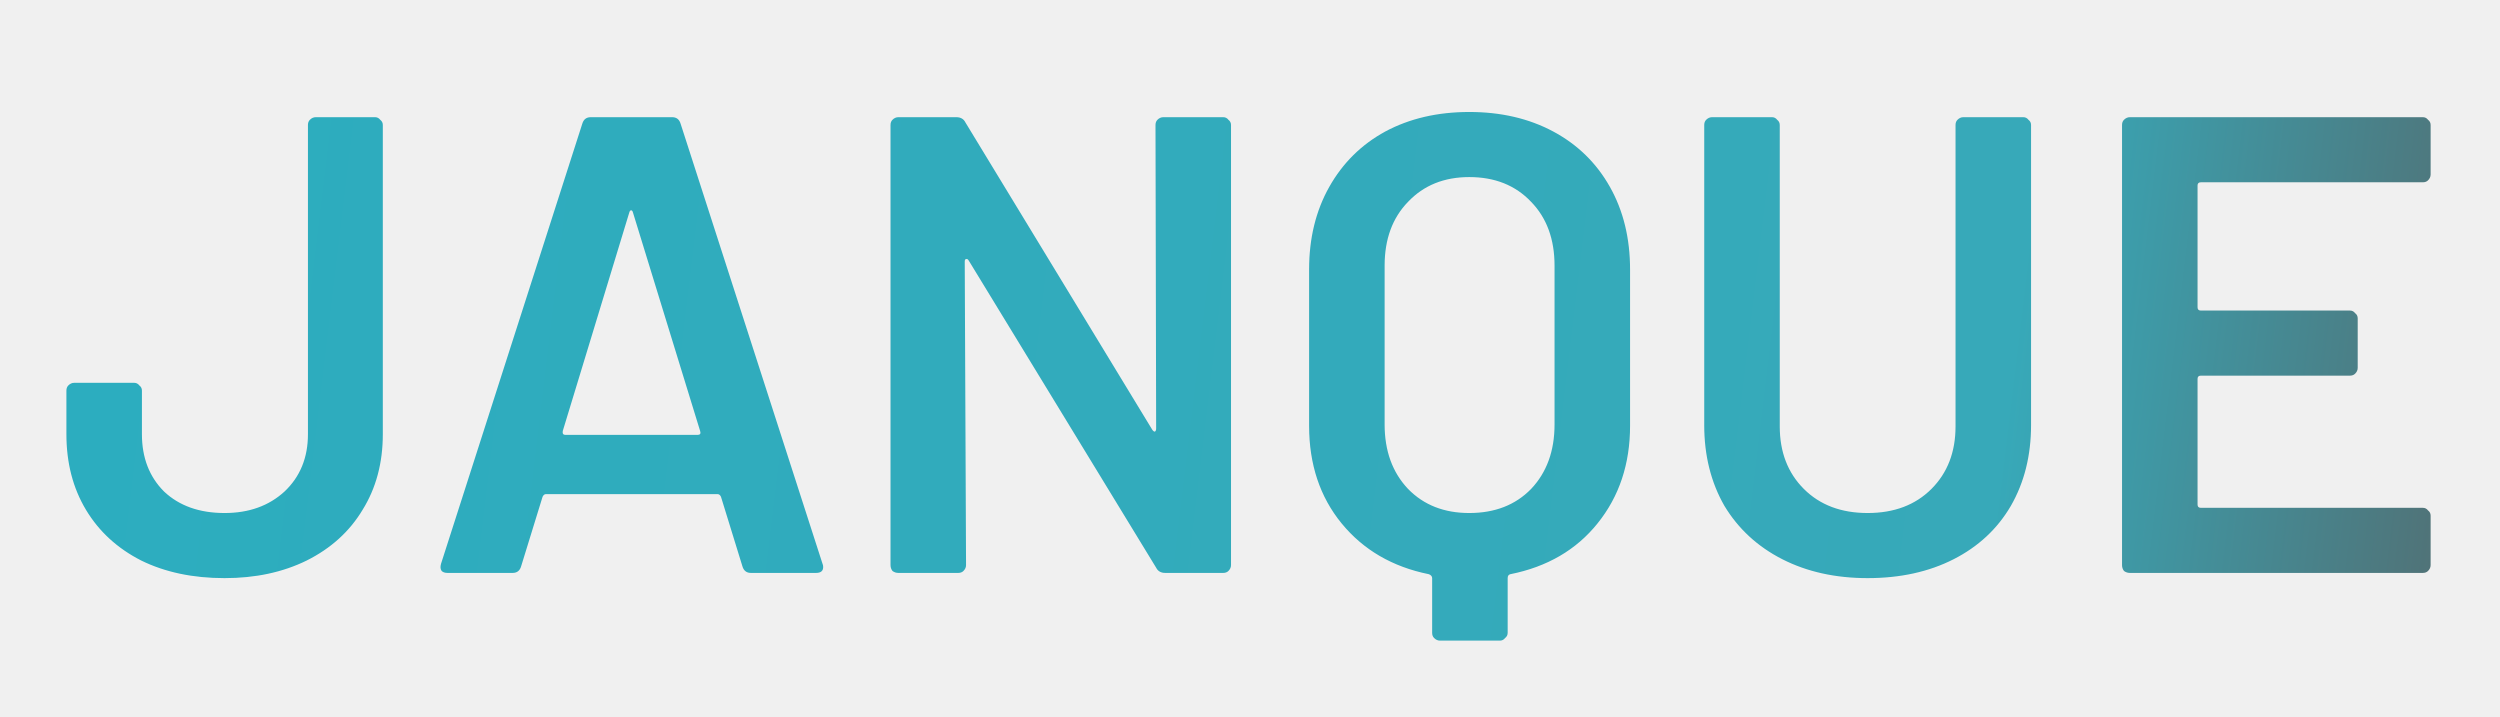
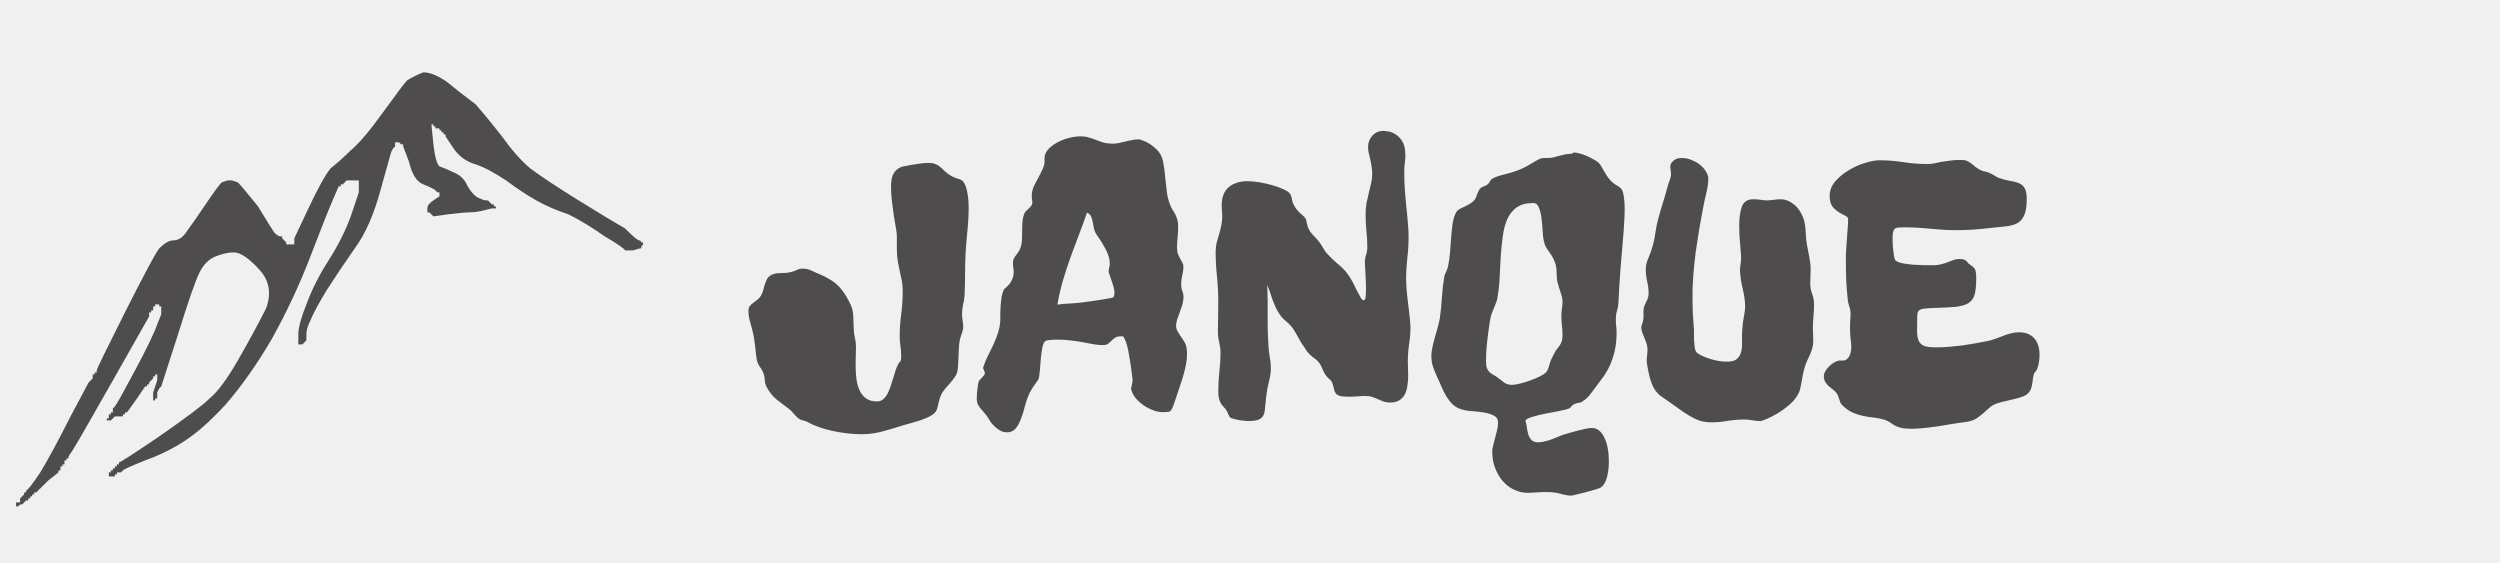
- <svg xmlns="http://www.w3.org/2000/svg" width="192" height="55" viewBox="0 0 192 55" fill="none">
-   <g clip-path="url(#clip0)">
-     <path d="M17.25 44.4C14.817 44.4 12.683 43.95 10.85 43.05C9.017 42.117 7.6 40.817 6.6 39.15C5.6 37.483 5.1 35.55 5.1 33.35V30C5.1 29.833 5.15 29.7 5.25 29.6C5.383 29.467 5.533 29.4 5.7 29.4H10.3C10.467 29.4 10.6 29.467 10.7 29.6C10.833 29.7 10.9 29.833 10.9 30V33.35C10.9 35.15 11.467 36.617 12.6 37.75C13.767 38.85 15.317 39.4 17.25 39.4C19.117 39.4 20.65 38.85 21.85 37.75C23.05 36.617 23.65 35.15 23.65 33.35V9.6C23.65 9.433 23.7 9.3 23.8 9.2C23.933 9.067 24.083 9 24.25 9H28.8C28.967 9 29.1 9.067 29.2 9.2C29.333 9.3 29.4 9.433 29.4 9.6V33.35C29.4 35.55 28.883 37.483 27.85 39.15C26.85 40.817 25.417 42.117 23.55 43.05C21.717 43.95 19.617 44.4 17.25 44.4ZM57.67 44C57.337 44 57.12 43.833 57.02 43.5L55.37 38.15C55.304 38.017 55.22 37.95 55.12 37.95H41.92C41.82 37.95 41.737 38.017 41.67 38.15L40.02 43.5C39.92 43.833 39.704 44 39.37 44H34.37C34.17 44 34.02 43.95 33.92 43.85C33.82 43.717 33.804 43.533 33.87 43.3L44.72 9.5C44.82 9.167 45.037 9 45.37 9H51.62C51.954 9 52.17 9.167 52.27 9.5L63.17 43.3C63.204 43.367 63.22 43.45 63.22 43.55C63.22 43.85 63.037 44 62.67 44H57.67ZM43.22 33.1C43.187 33.3 43.254 33.4 43.42 33.4H53.57C53.77 33.4 53.837 33.3 53.77 33.1L48.62 16.35C48.587 16.217 48.537 16.15 48.47 16.15C48.404 16.15 48.354 16.217 48.32 16.35L43.22 33.1ZM88.742 9.6C88.742 9.433 88.792 9.3 88.892 9.2C89.025 9.067 89.175 9 89.342 9H93.942C94.109 9 94.242 9.067 94.342 9.2C94.475 9.3 94.542 9.433 94.542 9.6V43.4C94.542 43.567 94.475 43.717 94.342 43.85C94.242 43.95 94.109 44 93.942 44H89.492C89.159 44 88.925 43.867 88.792 43.6L74.392 20C74.326 19.9 74.259 19.867 74.192 19.9C74.126 19.9 74.092 19.967 74.092 20.1L74.192 43.4C74.192 43.567 74.126 43.717 73.992 43.85C73.892 43.95 73.759 44 73.592 44H68.992C68.826 44 68.675 43.95 68.542 43.85C68.442 43.717 68.392 43.567 68.392 43.4V9.6C68.392 9.433 68.442 9.3 68.542 9.2C68.675 9.067 68.826 9 68.992 9H73.442C73.775 9 74.009 9.133 74.142 9.4L88.492 33C88.559 33.1 88.626 33.15 88.692 33.15C88.759 33.117 88.792 33.033 88.792 32.9L88.742 9.6ZM112.839 8.6C115.273 8.6 117.423 9.1 119.289 10.1C121.156 11.1 122.606 12.517 123.639 14.35C124.673 16.183 125.189 18.3 125.189 20.7V32.7C125.189 35.633 124.356 38.133 122.689 40.2C121.056 42.233 118.823 43.533 115.989 44.1C115.856 44.133 115.789 44.233 115.789 44.4V48.6C115.789 48.767 115.723 48.9 115.589 49C115.489 49.133 115.356 49.2 115.189 49.2H110.589C110.423 49.2 110.273 49.133 110.139 49C110.039 48.9 109.989 48.767 109.989 48.6V44.4C109.989 44.267 109.906 44.167 109.739 44.1C106.939 43.533 104.706 42.233 103.039 40.2C101.373 38.167 100.539 35.667 100.539 32.7V20.7C100.539 18.3 101.056 16.183 102.089 14.35C103.123 12.517 104.556 11.1 106.389 10.1C108.256 9.1 110.406 8.6 112.839 8.6ZM119.389 20.4C119.389 18.367 118.789 16.733 117.589 15.5C116.389 14.233 114.806 13.6 112.839 13.6C110.906 13.6 109.339 14.233 108.139 15.5C106.939 16.733 106.339 18.367 106.339 20.4V32.6C106.339 34.633 106.939 36.283 108.139 37.55C109.339 38.783 110.906 39.4 112.839 39.4C114.806 39.4 116.389 38.783 117.589 37.55C118.789 36.283 119.389 34.633 119.389 32.6V20.4ZM143.435 44.4C140.968 44.4 138.785 43.917 136.885 42.95C134.985 41.983 133.502 40.617 132.435 38.85C131.402 37.05 130.885 34.983 130.885 32.65V9.6C130.885 9.433 130.935 9.3 131.035 9.2C131.168 9.067 131.318 9 131.485 9H136.085C136.252 9 136.385 9.067 136.485 9.2C136.618 9.3 136.685 9.433 136.685 9.6V32.75C136.685 34.717 137.302 36.317 138.535 37.55C139.768 38.783 141.402 39.4 143.435 39.4C145.468 39.4 147.102 38.783 148.335 37.55C149.568 36.317 150.185 34.717 150.185 32.75V9.6C150.185 9.433 150.235 9.3 150.335 9.2C150.468 9.067 150.618 9 150.785 9H155.385C155.552 9 155.685 9.067 155.785 9.2C155.918 9.3 155.985 9.433 155.985 9.6V32.65C155.985 34.983 155.468 37.05 154.435 38.85C153.402 40.617 151.935 41.983 150.035 42.95C148.135 43.917 145.935 44.4 143.435 44.4ZM186.672 13.4C186.672 13.567 186.606 13.717 186.472 13.85C186.372 13.95 186.239 14 186.072 14H169.022C168.856 14 168.772 14.083 168.772 14.25V23.6C168.772 23.767 168.856 23.85 169.022 23.85H180.472C180.639 23.85 180.772 23.917 180.872 24.05C181.006 24.15 181.072 24.283 181.072 24.45V28.25C181.072 28.417 181.006 28.567 180.872 28.7C180.772 28.8 180.639 28.85 180.472 28.85H169.022C168.856 28.85 168.772 28.933 168.772 29.1V38.75C168.772 38.917 168.856 39 169.022 39H186.072C186.239 39 186.372 39.067 186.472 39.2C186.606 39.3 186.672 39.433 186.672 39.6V43.4C186.672 43.567 186.606 43.717 186.472 43.85C186.372 43.95 186.239 44 186.072 44H163.572C163.406 44 163.256 43.95 163.122 43.85C163.022 43.717 162.972 43.567 162.972 43.4V9.6C162.972 9.433 163.022 9.3 163.122 9.2C163.256 9.067 163.406 9 163.572 9H186.072C186.239 9 186.372 9.067 186.472 9.2C186.606 9.3 186.672 9.433 186.672 9.6V13.4Z" fill="url(#paint0_linear)" />
-   </g>
-   <defs>
-     <linearGradient id="paint0_linear" x1="204.322" y1="23.409" x2="7.812" y2="-0.211" gradientUnits="userSpaceOnUse">
-       <stop stop-color="#5B5B5B" />
-       <stop offset="0.247" stop-color="#37A9B9" />
-       <stop offset="1" stop-color="#2CADBF" />
-     </linearGradient>
-     <clipPath id="clip0">
-       <rect width="192" height="55" fill="white" />
-     </clipPath>
-   </defs>
+ <svg xmlns="http://www.w3.org/2000/svg" width="311" height="70" viewBox="0 0 311 70" fill="none">
+   <path fill-rule="evenodd" clip-rule="evenodd" d="M79.749 30.152H80V30.401C79.833 30.567 79.749 30.733 79.749 30.899C79.582 30.899 79.248 30.982 78.746 31.148H77.743C77.743 30.982 76.907 30.401 75.235 29.405C73.563 28.244 72.058 27.332 70.72 26.668C69.215 26.171 67.878 25.59 66.707 24.926C65.537 24.263 64.283 23.433 62.945 22.438C61.441 21.442 60.187 20.779 59.183 20.447C58.013 20.115 57.093 19.452 56.424 18.456L55.421 16.963V16.714H55.17V16.465H54.92V16.217H54.669V15.968H54.167V15.719H53.916V15.47H53.666L53.916 17.959C54.084 19.452 54.334 20.364 54.669 20.696C55.17 20.862 55.756 21.111 56.424 21.442C57.26 21.774 57.846 22.355 58.18 23.184C58.682 24.014 59.183 24.512 59.685 24.677C60.019 24.843 60.27 24.926 60.437 24.926H60.688L60.939 25.175L61.19 25.424H61.441V25.673H61.691V25.922H61.19L60.187 26.171C59.518 26.336 58.932 26.419 58.431 26.419C57.929 26.419 57.01 26.502 55.672 26.668L53.916 26.917L53.666 26.668L53.415 26.419H53.164V25.922C53.164 25.59 53.415 25.258 53.916 24.926L54.669 24.429V23.931H54.418L54.167 23.682C54 23.516 53.498 23.267 52.662 22.936C51.826 22.604 51.241 21.691 50.907 20.198L50.154 18.207V17.959H49.904L49.653 17.71H49.151V18.207L48.9 18.456L48.65 18.954L47.395 23.433C46.559 26.585 45.473 29.074 44.135 30.899C42.965 32.558 41.794 34.3 40.624 36.124C39.621 37.783 38.952 39.028 38.617 39.857C38.283 40.521 38.116 41.101 38.116 41.599V42.346L37.865 42.594L37.614 42.843H37.112V41.599C37.112 40.77 37.447 39.525 38.116 37.866C38.785 36.041 39.704 34.217 40.875 32.392C42.045 30.567 42.965 28.742 43.633 26.917L44.637 23.931V22.438H43.132L42.881 22.687L42.63 22.936H42.379V23.184H42.129L41.376 24.926C40.875 26.088 39.955 28.41 38.617 31.894C37.28 35.378 35.691 38.779 33.852 42.097C32.013 45.249 30.09 47.986 28.084 50.309C26.244 52.3 24.572 53.793 23.067 54.788C21.563 55.783 19.891 56.613 18.051 57.276C16.379 57.94 15.46 58.355 15.293 58.521L15.042 58.77H14.54V59.018H14.289V59.267H13.537V59.516V58.77H13.788V58.521H14.039V58.272H14.289V58.023H14.54V57.774H14.791V57.525C14.958 57.525 16.63 56.447 19.807 54.29C23.151 51.968 25.241 50.392 26.077 49.562C27.08 48.733 28.251 47.157 29.588 44.834C30.926 42.511 32.096 40.355 33.1 38.364C33.769 36.539 33.518 34.963 32.347 33.636C31.01 32.143 29.923 31.396 29.087 31.396C28.418 31.396 27.666 31.562 26.83 31.894C25.994 32.226 25.325 32.889 24.823 33.885C24.322 34.88 23.402 37.535 22.064 41.848L20.058 48.069L19.807 48.318L19.556 48.816V49.562H19.305V49.811H19.055V48.816L19.305 48.069L19.556 47.323V46.576H19.305V46.825H19.055V47.074L18.804 47.323L18.553 47.571V47.82H18.302V48.069H18.051L17.048 49.562C16.212 50.724 15.794 51.304 15.794 51.304H15.543V51.553H15.293V51.802H14.289L14.039 52.051L13.788 52.3H13.286V52.051H13.537V51.553H13.788V51.304H14.039V50.806L14.289 50.558C14.457 50.392 15.293 48.899 16.797 46.078C18.302 43.258 19.222 41.35 19.556 40.355L20.058 39.111V38.115H19.807V37.866H19.305V38.115H19.055V38.613H18.804V38.862H18.553V39.359L14.039 47.323C11.029 52.631 9.357 55.535 9.023 56.032L8.521 56.779V57.028H8.27V57.276H8.019V57.774H7.768V58.023H7.518V58.521H7.267V58.77L6.013 59.765L4.508 61.258H4.257V61.507H4.006V61.756H3.756V62.005H3.505V62.254H3.254L3.003 62.502L2.752 62.751H2.502L2.251 63H2V62.502H2.502V62.005L2.752 61.756L3.003 61.507V61.258H3.254V61.009C3.421 61.009 4.006 60.263 5.01 58.77C6.013 57.111 7.267 54.788 8.772 51.802L11.029 47.571L11.28 47.323L11.53 47.074V46.576H11.781V46.327H12.032V46.078C12.032 45.912 13.203 43.507 15.543 38.862C17.884 34.217 19.305 31.562 19.807 30.899C20.476 30.235 21.061 29.903 21.563 29.903C22.232 29.903 22.817 29.488 23.318 28.659C23.82 27.995 24.572 26.917 25.576 25.424C26.579 23.931 27.248 23.018 27.582 22.687L28.334 22.438H28.836L29.588 22.687C29.923 23.018 30.759 24.014 32.096 25.673C33.1 27.332 33.769 28.41 34.103 28.908C34.437 29.24 34.688 29.405 34.855 29.405H35.106V29.654L35.357 29.903L35.608 30.152V30.401H36.611V29.654L38.367 25.922C39.537 23.433 40.457 21.774 41.125 20.945C41.961 20.281 42.797 19.535 43.633 18.705C44.637 17.876 45.974 16.299 47.646 13.977C49.318 11.654 50.322 10.327 50.656 9.995C51.158 9.664 51.826 9.332 52.662 9C53.498 9 54.502 9.415 55.672 10.244C56.675 11.074 57.846 11.986 59.183 12.982C60.187 14.143 61.273 15.47 62.444 16.963C63.614 18.622 64.785 19.949 65.955 20.945C67.293 21.94 69.299 23.267 71.974 24.926C74.65 26.585 76.572 27.747 77.743 28.41C78.746 29.405 79.331 29.903 79.498 29.903C79.666 29.903 79.749 29.986 79.749 30.152Z" fill="#4E4C4C" />
+   <path d="M120.125 31.352C120.078 32.273 120.055 33.195 120.055 34.117C120.055 35.039 120.031 35.945 119.984 36.836C119.953 37.195 119.891 37.562 119.797 37.938C119.719 38.312 119.68 38.68 119.68 39.039C119.68 39.336 119.703 39.617 119.75 39.883C119.797 40.133 119.82 40.383 119.82 40.633C119.82 40.914 119.766 41.188 119.656 41.453C119.562 41.703 119.477 41.984 119.398 42.297C119.336 42.625 119.297 42.969 119.281 43.328C119.266 43.688 119.25 44.047 119.234 44.406C119.219 44.766 119.203 45.109 119.188 45.438C119.172 45.766 119.133 46.062 119.07 46.328C119.023 46.516 118.914 46.727 118.742 46.961C118.586 47.18 118.406 47.406 118.203 47.641C118 47.875 117.797 48.109 117.594 48.344C117.406 48.562 117.258 48.773 117.148 48.977C117.055 49.148 116.977 49.336 116.914 49.539C116.852 49.742 116.797 49.945 116.75 50.148C116.703 50.352 116.656 50.547 116.609 50.734C116.562 50.922 116.5 51.07 116.422 51.18C116.297 51.367 116.102 51.539 115.836 51.695C115.586 51.852 115.305 51.984 114.992 52.094C114.695 52.219 114.383 52.328 114.055 52.422C113.742 52.516 113.445 52.602 113.164 52.68C112.586 52.836 112.055 52.992 111.57 53.148C111.086 53.305 110.609 53.445 110.141 53.57C109.672 53.711 109.195 53.82 108.711 53.898C108.242 53.977 107.727 54.016 107.164 54.016C106.555 54.016 105.938 53.977 105.312 53.898C104.688 53.82 104.086 53.719 103.508 53.594C102.93 53.469 102.383 53.312 101.867 53.125C101.367 52.953 100.922 52.758 100.531 52.539C100.359 52.43 100.156 52.352 99.922 52.305C99.688 52.258 99.508 52.188 99.383 52.094C99.211 51.969 99.023 51.789 98.82 51.555C98.633 51.305 98.422 51.086 98.188 50.898C97.656 50.508 97.141 50.117 96.641 49.727C96.141 49.32 95.711 48.781 95.352 48.109C95.227 47.875 95.156 47.594 95.141 47.266C95.125 46.938 95.055 46.625 94.93 46.328C94.82 46.062 94.68 45.82 94.508 45.602C94.352 45.367 94.25 45.164 94.203 44.992C94.141 44.758 94.094 44.5 94.062 44.219C94.031 43.938 94 43.648 93.969 43.352C93.938 43.039 93.898 42.734 93.852 42.438C93.82 42.125 93.773 41.844 93.711 41.594C93.617 41.141 93.492 40.648 93.336 40.117C93.18 39.586 93.102 39.117 93.102 38.711C93.102 38.445 93.156 38.242 93.266 38.102C93.375 37.945 93.508 37.812 93.664 37.703C93.82 37.578 93.984 37.453 94.156 37.328C94.344 37.203 94.5 37.039 94.625 36.836C94.766 36.617 94.867 36.391 94.93 36.156C94.992 35.922 95.055 35.688 95.117 35.453C95.195 35.219 95.281 35 95.375 34.797C95.469 34.594 95.617 34.422 95.82 34.281C95.992 34.172 96.18 34.094 96.383 34.047C96.586 34 96.789 33.977 96.992 33.977C97.211 33.961 97.43 33.953 97.648 33.953C97.883 33.938 98.109 33.906 98.328 33.859C98.672 33.781 98.945 33.688 99.148 33.578C99.367 33.469 99.586 33.414 99.805 33.414C100.242 33.414 100.633 33.5 100.977 33.672C101.32 33.844 101.672 34 102.031 34.141C102.469 34.328 102.852 34.523 103.18 34.727C103.523 34.914 103.828 35.133 104.094 35.383C104.375 35.633 104.633 35.922 104.867 36.25C105.102 36.562 105.336 36.945 105.57 37.398C105.758 37.758 105.891 38.055 105.969 38.289C106.047 38.508 106.094 38.727 106.109 38.945C106.141 39.148 106.156 39.391 106.156 39.672C106.156 39.953 106.172 40.336 106.203 40.82C106.203 41.211 106.25 41.602 106.344 41.992C106.438 42.367 106.484 42.758 106.484 43.164C106.484 43.523 106.477 43.898 106.461 44.289C106.445 44.664 106.438 45.039 106.438 45.414C106.438 45.977 106.469 46.531 106.531 47.078C106.594 47.609 106.719 48.086 106.906 48.508C107.094 48.93 107.359 49.273 107.703 49.539C108.062 49.805 108.539 49.938 109.133 49.938C109.43 49.938 109.688 49.836 109.906 49.633C110.125 49.43 110.312 49.172 110.469 48.859C110.625 48.547 110.758 48.203 110.867 47.828C110.992 47.438 111.109 47.062 111.219 46.703C111.328 46.328 111.438 45.992 111.547 45.695C111.672 45.383 111.812 45.148 111.969 44.992C112.062 44.898 112.109 44.688 112.109 44.359C112.109 43.875 112.078 43.438 112.016 43.047C111.953 42.656 111.922 42.266 111.922 41.875C111.922 40.953 111.984 40.023 112.109 39.086C112.234 38.133 112.297 37.172 112.297 36.203C112.297 35.719 112.258 35.281 112.18 34.891C112.102 34.484 112.016 34.094 111.922 33.719C111.844 33.328 111.766 32.922 111.688 32.5C111.609 32.062 111.57 31.57 111.57 31.023V29.43C111.57 29.148 111.531 28.789 111.453 28.352C111.375 27.898 111.289 27.398 111.195 26.852C111.117 26.305 111.039 25.719 110.961 25.094C110.883 24.469 110.844 23.852 110.844 23.242C110.844 22.633 110.914 22.156 111.055 21.812C111.211 21.469 111.406 21.211 111.641 21.039C111.875 20.867 112.141 20.75 112.438 20.688C112.734 20.625 113.023 20.57 113.305 20.523C113.648 20.461 114.008 20.406 114.383 20.359C114.773 20.297 115.148 20.266 115.508 20.266C115.867 20.266 116.148 20.312 116.352 20.406C116.57 20.484 116.758 20.594 116.914 20.734C117.086 20.859 117.25 21.008 117.406 21.18C117.578 21.352 117.797 21.531 118.062 21.719C118.422 21.953 118.766 22.117 119.094 22.211C119.438 22.289 119.68 22.414 119.82 22.586C120.07 22.914 120.242 23.367 120.336 23.945C120.445 24.523 120.5 25.156 120.5 25.844C120.5 26.812 120.445 27.797 120.336 28.797C120.242 29.781 120.172 30.633 120.125 31.352ZM147.57 43.07C147.602 43.211 147.625 43.367 147.641 43.539C147.656 43.695 147.664 43.859 147.664 44.031C147.664 44.438 147.625 44.859 147.547 45.297C147.469 45.719 147.367 46.141 147.242 46.562C147.133 46.984 147.008 47.391 146.867 47.781C146.742 48.156 146.625 48.508 146.516 48.836C146.297 49.477 146.133 49.961 146.023 50.289C145.914 50.617 145.805 50.859 145.695 51.016C145.586 51.156 145.445 51.234 145.273 51.25C145.117 51.266 144.875 51.273 144.547 51.273C144.312 51.273 144.008 51.219 143.633 51.109C143.258 50.984 142.875 50.805 142.484 50.57C142.094 50.32 141.727 50.016 141.383 49.656C141.055 49.297 140.828 48.875 140.703 48.391C140.703 48.297 140.734 48.141 140.797 47.922C140.859 47.703 140.891 47.461 140.891 47.195C140.875 47.023 140.844 46.773 140.797 46.445C140.766 46.117 140.719 45.758 140.656 45.367C140.594 44.961 140.523 44.555 140.445 44.148C140.383 43.727 140.305 43.344 140.211 43C140.117 42.656 140.016 42.375 139.906 42.156C139.812 41.938 139.711 41.828 139.602 41.828C139.195 41.828 138.898 41.891 138.711 42.016C138.539 42.125 138.391 42.25 138.266 42.391C138.141 42.516 138 42.641 137.844 42.766C137.703 42.875 137.469 42.93 137.141 42.93C136.828 42.93 136.484 42.898 136.109 42.836C135.734 42.758 135.312 42.68 134.844 42.602C134.391 42.508 133.891 42.43 133.344 42.367C132.797 42.289 132.195 42.25 131.539 42.25C131.195 42.25 130.883 42.266 130.602 42.297C130.32 42.312 130.133 42.359 130.039 42.438C129.867 42.578 129.742 42.852 129.664 43.258C129.586 43.664 129.523 44.117 129.477 44.617C129.43 45.102 129.391 45.586 129.359 46.07C129.328 46.539 129.266 46.914 129.172 47.195C129.141 47.242 129.078 47.336 128.984 47.477C128.891 47.602 128.781 47.758 128.656 47.945C128.531 48.117 128.406 48.312 128.281 48.531C128.156 48.734 128.055 48.93 127.977 49.117C127.789 49.539 127.625 50.023 127.484 50.57C127.359 51.102 127.203 51.602 127.016 52.07C126.844 52.555 126.625 52.961 126.359 53.289C126.094 53.617 125.734 53.781 125.281 53.781C124.984 53.781 124.703 53.711 124.438 53.57C124.188 53.43 123.961 53.266 123.758 53.078C123.57 52.906 123.414 52.734 123.289 52.562C123.164 52.406 123.094 52.297 123.078 52.234C122.891 51.906 122.703 51.641 122.516 51.438C122.344 51.219 122.18 51.023 122.023 50.852C121.867 50.68 121.742 50.5 121.648 50.312C121.555 50.109 121.508 49.859 121.508 49.562C121.508 49.453 121.516 49.305 121.531 49.117C121.531 48.93 121.547 48.734 121.578 48.531C121.594 48.328 121.617 48.133 121.648 47.945C121.68 47.758 121.711 47.602 121.742 47.477C121.773 47.398 121.828 47.32 121.906 47.242C122 47.148 122.086 47.055 122.164 46.961C122.258 46.867 122.336 46.781 122.398 46.703C122.477 46.609 122.516 46.516 122.516 46.422C122.516 46.297 122.477 46.18 122.398 46.07C122.336 45.961 122.305 45.844 122.305 45.719C122.305 45.688 122.312 45.664 122.328 45.648C122.344 45.633 122.352 45.609 122.352 45.578C122.508 45.109 122.695 44.656 122.914 44.219C123.148 43.781 123.367 43.336 123.57 42.883C123.789 42.414 123.977 41.938 124.133 41.453C124.305 40.953 124.406 40.406 124.438 39.812C124.438 39.531 124.438 39.227 124.438 38.898C124.453 38.57 124.469 38.242 124.484 37.914C124.516 37.57 124.555 37.242 124.602 36.93C124.664 36.602 124.75 36.312 124.859 36.062C124.875 36.016 124.945 35.938 125.07 35.828C125.211 35.719 125.359 35.578 125.516 35.406C125.672 35.219 125.805 35 125.914 34.75C126.039 34.484 126.102 34.188 126.102 33.859C126.102 33.688 126.086 33.508 126.055 33.32C126.023 33.133 126.008 32.945 126.008 32.758C126.008 32.539 126.039 32.359 126.102 32.219C126.18 32.062 126.266 31.922 126.359 31.797C126.469 31.656 126.57 31.516 126.664 31.375C126.773 31.234 126.859 31.07 126.922 30.883C127.047 30.555 127.117 30.211 127.133 29.852C127.148 29.477 127.156 29.109 127.156 28.75C127.156 28.375 127.164 28.008 127.18 27.648C127.211 27.289 127.289 26.945 127.414 26.617C127.445 26.477 127.516 26.359 127.625 26.266C127.734 26.156 127.844 26.055 127.953 25.961C128.078 25.852 128.188 25.734 128.281 25.609C128.375 25.484 128.422 25.336 128.422 25.164C128.422 25.039 128.406 24.914 128.375 24.789C128.359 24.648 128.352 24.5 128.352 24.344C128.352 23.984 128.43 23.617 128.586 23.242C128.758 22.867 128.945 22.5 129.148 22.141C129.352 21.766 129.531 21.406 129.688 21.062C129.859 20.703 129.945 20.375 129.945 20.078V19.609C129.945 19.312 130.062 19.008 130.297 18.695C130.547 18.383 130.883 18.102 131.305 17.852C131.727 17.586 132.211 17.375 132.758 17.219C133.32 17.047 133.906 16.961 134.516 16.961C134.859 16.961 135.164 17.008 135.43 17.102C135.711 17.18 135.992 17.273 136.273 17.383C136.555 17.492 136.859 17.602 137.188 17.711C137.516 17.805 137.898 17.859 138.336 17.875C138.586 17.875 138.844 17.852 139.109 17.805C139.391 17.742 139.672 17.68 139.953 17.617C140.234 17.539 140.516 17.477 140.797 17.43C141.078 17.367 141.352 17.336 141.617 17.336C141.758 17.336 141.938 17.383 142.156 17.477C142.391 17.555 142.625 17.664 142.859 17.805C143.109 17.945 143.344 18.109 143.562 18.297C143.797 18.484 143.992 18.68 144.148 18.883C144.43 19.242 144.617 19.695 144.711 20.242C144.82 20.789 144.898 21.375 144.945 22C145.008 22.625 145.078 23.25 145.156 23.875C145.234 24.5 145.383 25.062 145.602 25.562C145.68 25.766 145.773 25.953 145.883 26.125C145.992 26.281 146.094 26.453 146.188 26.641C146.297 26.828 146.383 27.047 146.445 27.297C146.523 27.531 146.562 27.828 146.562 28.188C146.562 28.625 146.539 29.07 146.492 29.523C146.445 29.961 146.422 30.383 146.422 30.789C146.422 31.117 146.461 31.391 146.539 31.609C146.633 31.828 146.727 32.023 146.82 32.195C146.914 32.352 147 32.508 147.078 32.664C147.172 32.82 147.219 33.008 147.219 33.227C147.219 33.523 147.172 33.859 147.078 34.234C146.984 34.609 146.938 34.977 146.938 35.336C146.938 35.68 146.992 35.992 147.102 36.273C147.211 36.555 147.25 36.836 147.219 37.117C147.203 37.414 147.148 37.711 147.055 38.008C146.961 38.305 146.859 38.594 146.75 38.875C146.641 39.156 146.539 39.438 146.445 39.719C146.352 40 146.305 40.273 146.305 40.539C146.305 40.758 146.359 40.969 146.469 41.172C146.578 41.375 146.703 41.578 146.844 41.781C146.984 41.984 147.125 42.195 147.266 42.414C147.406 42.617 147.508 42.836 147.57 43.07ZM138.5 36.977C138.594 36.836 138.641 36.656 138.641 36.438C138.641 36.219 138.602 35.969 138.523 35.688C138.445 35.406 138.359 35.141 138.266 34.891C138.188 34.625 138.109 34.391 138.031 34.188C137.953 33.984 137.914 33.844 137.914 33.766C137.914 33.609 137.938 33.453 137.984 33.297C138.031 33.141 138.055 32.977 138.055 32.805C138.055 32.398 137.969 31.984 137.797 31.562C137.625 31.141 137.43 30.758 137.211 30.414C137.008 30.055 136.812 29.75 136.625 29.5C136.438 29.234 136.32 29.055 136.273 28.961C136.164 28.711 136.086 28.461 136.039 28.211C136.008 27.945 135.961 27.695 135.898 27.461C135.852 27.227 135.781 27.023 135.688 26.852C135.594 26.68 135.438 26.547 135.219 26.453C134.906 27.391 134.57 28.312 134.211 29.219C133.867 30.125 133.523 31.047 133.18 31.984C132.852 32.906 132.539 33.859 132.242 34.844C131.961 35.812 131.727 36.828 131.539 37.891C132.086 37.812 132.648 37.766 133.227 37.75C133.805 37.719 134.422 37.656 135.078 37.562C135.172 37.547 135.398 37.516 135.758 37.469C136.117 37.422 136.492 37.367 136.883 37.305C137.289 37.242 137.648 37.18 137.961 37.117C138.289 37.055 138.469 37.008 138.5 36.977ZM175.414 39.953C175.414 40.078 175.422 40.203 175.438 40.328C175.453 40.438 175.461 40.555 175.461 40.68C175.461 41.352 175.406 42.055 175.297 42.789C175.188 43.508 175.133 44.242 175.133 44.992C175.133 45.258 175.141 45.547 175.156 45.859C175.172 46.156 175.18 46.461 175.18 46.773C175.18 47.164 175.148 47.555 175.086 47.945C175.039 48.336 174.938 48.695 174.781 49.023C174.625 49.336 174.391 49.594 174.078 49.797C173.781 49.984 173.391 50.078 172.906 50.078C172.625 50.078 172.367 50.039 172.133 49.961C171.914 49.867 171.688 49.773 171.453 49.68C171.234 49.57 171 49.477 170.75 49.398C170.5 49.305 170.211 49.258 169.883 49.258C169.617 49.258 169.297 49.273 168.922 49.305C168.547 49.336 168.164 49.352 167.773 49.352C167.242 49.352 166.859 49.312 166.625 49.234C166.391 49.156 166.227 49.039 166.133 48.883C166.039 48.727 165.969 48.531 165.922 48.297C165.891 48.062 165.805 47.789 165.664 47.477C165.586 47.352 165.469 47.227 165.312 47.102C165.156 46.977 165.016 46.82 164.891 46.633C164.766 46.43 164.664 46.242 164.586 46.07C164.523 45.898 164.453 45.742 164.375 45.602C164.312 45.445 164.227 45.297 164.117 45.156C164.023 45.016 163.883 44.867 163.695 44.711C163.508 44.57 163.352 44.453 163.227 44.359C163.117 44.266 163.016 44.172 162.922 44.078C162.828 43.984 162.727 43.875 162.617 43.75C162.523 43.625 162.406 43.445 162.266 43.211C162.016 42.883 161.789 42.523 161.586 42.133C161.383 41.742 161.156 41.352 160.906 40.961C160.641 40.57 160.328 40.234 159.969 39.953C159.609 39.656 159.336 39.352 159.148 39.039C158.992 38.805 158.844 38.547 158.703 38.266C158.578 37.969 158.453 37.664 158.328 37.352C158.219 37.023 158.109 36.703 158 36.391C157.891 36.062 157.773 35.758 157.648 35.477C157.695 36.711 157.711 37.953 157.695 39.203C157.68 40.453 157.711 41.695 157.789 42.93C157.82 43.461 157.875 43.953 157.953 44.406C158.047 44.844 158.094 45.328 158.094 45.859C158.094 46.312 158.016 46.844 157.859 47.453C157.703 48.047 157.586 48.695 157.508 49.398C157.445 49.93 157.398 50.383 157.367 50.758C157.352 51.133 157.281 51.445 157.156 51.695C157.031 51.93 156.828 52.102 156.547 52.211C156.266 52.32 155.836 52.375 155.258 52.375C155.086 52.375 154.891 52.359 154.672 52.328C154.453 52.312 154.234 52.281 154.016 52.234C153.812 52.188 153.617 52.141 153.43 52.094C153.258 52.047 153.133 52 153.055 51.953C152.977 51.906 152.891 51.766 152.797 51.531C152.703 51.281 152.594 51.07 152.469 50.898C152.328 50.742 152.203 50.602 152.094 50.477C151.984 50.352 151.891 50.211 151.812 50.055C151.734 49.898 151.672 49.711 151.625 49.492C151.578 49.258 151.555 48.961 151.555 48.602C151.555 47.82 151.602 47.016 151.695 46.188C151.789 45.344 151.836 44.547 151.836 43.797C151.836 43.484 151.781 43.094 151.672 42.625C151.562 42.156 151.508 41.68 151.508 41.195C151.508 40.57 151.516 39.961 151.531 39.367C151.547 38.758 151.555 38.156 151.555 37.562C151.555 36.484 151.5 35.43 151.391 34.398C151.281 33.352 151.227 32.32 151.227 31.305C151.227 30.914 151.266 30.555 151.344 30.227C151.438 29.898 151.531 29.57 151.625 29.242C151.734 28.898 151.828 28.531 151.906 28.141C152 27.75 152.047 27.289 152.047 26.758C152.047 26.555 152.031 26.352 152 26.148C151.984 25.945 151.977 25.75 151.977 25.562C151.977 24.547 152.266 23.789 152.844 23.289C153.438 22.789 154.227 22.539 155.211 22.539C155.648 22.539 156.141 22.586 156.688 22.68C157.234 22.773 157.758 22.891 158.258 23.031C158.773 23.172 159.227 23.336 159.617 23.523C160.023 23.695 160.297 23.875 160.438 24.062C160.578 24.234 160.672 24.484 160.719 24.812C160.781 25.141 160.898 25.438 161.07 25.703C161.258 26.016 161.492 26.297 161.773 26.547C162.07 26.781 162.281 26.992 162.406 27.18C162.484 27.305 162.539 27.492 162.57 27.742C162.602 27.977 162.688 28.242 162.828 28.539C162.938 28.758 163.109 28.992 163.344 29.242C163.594 29.492 163.828 29.75 164.047 30.016C164.234 30.25 164.406 30.508 164.562 30.789C164.719 31.07 164.883 31.312 165.055 31.516C165.477 31.984 165.914 32.406 166.367 32.781C166.836 33.156 167.242 33.562 167.586 34C167.852 34.359 168.086 34.734 168.289 35.125C168.492 35.516 168.672 35.875 168.828 36.203C169 36.531 169.148 36.805 169.273 37.023C169.398 37.242 169.523 37.352 169.648 37.352C169.773 37.352 169.852 37.219 169.883 36.953C169.914 36.672 169.93 36.328 169.93 35.922C169.93 35.625 169.922 35.305 169.906 34.961C169.891 34.617 169.875 34.289 169.859 33.977C169.844 33.648 169.828 33.359 169.812 33.109C169.797 32.844 169.789 32.648 169.789 32.523C169.789 32.273 169.836 32.008 169.93 31.727C170.039 31.445 170.094 31.102 170.094 30.695C170.094 30.055 170.055 29.391 169.977 28.703C169.914 28.016 169.883 27.32 169.883 26.617C169.883 26.133 169.922 25.672 170 25.234C170.094 24.797 170.188 24.383 170.281 23.992C170.391 23.586 170.484 23.195 170.562 22.82C170.656 22.43 170.703 22.047 170.703 21.672C170.703 21.281 170.672 20.93 170.609 20.617C170.562 20.305 170.508 20.016 170.445 19.75C170.383 19.469 170.32 19.211 170.258 18.977C170.211 18.727 170.188 18.484 170.188 18.25C170.188 18 170.234 17.758 170.328 17.523C170.422 17.289 170.547 17.078 170.703 16.891C170.875 16.703 171.078 16.555 171.312 16.445C171.562 16.336 171.844 16.281 172.156 16.281C172.219 16.281 172.391 16.305 172.672 16.352C172.969 16.383 173.273 16.5 173.586 16.703C173.914 16.891 174.203 17.188 174.453 17.594C174.703 18 174.828 18.57 174.828 19.305C174.828 19.617 174.805 19.938 174.758 20.266C174.711 20.594 174.688 20.961 174.688 21.367C174.688 22.117 174.711 22.859 174.758 23.594C174.82 24.312 174.883 25.016 174.945 25.703C175.023 26.375 175.086 27.031 175.133 27.672C175.195 28.297 175.227 28.883 175.227 29.43C175.227 30.367 175.172 31.281 175.062 32.172C174.969 33.047 174.922 33.797 174.922 34.422C174.922 35.344 174.984 36.289 175.109 37.258C175.234 38.227 175.336 39.125 175.414 39.953ZM201.922 29.477C201.812 30.883 201.695 32.289 201.57 33.695C201.461 35.102 201.383 36.422 201.336 37.656C201.305 38.062 201.242 38.414 201.148 38.711C201.055 38.992 201.008 39.312 201.008 39.672C201.008 39.953 201.023 40.242 201.055 40.539C201.086 40.82 201.102 41.117 201.102 41.43C201.102 42.305 201.016 43.078 200.844 43.75C200.688 44.406 200.484 45 200.234 45.531C199.984 46.062 199.703 46.539 199.391 46.961C199.078 47.383 198.781 47.781 198.5 48.156C198.266 48.469 198.031 48.781 197.797 49.094C197.562 49.406 197.25 49.688 196.859 49.938C196.781 50.016 196.641 50.07 196.438 50.102C196.25 50.117 196.055 50.172 195.852 50.266C195.68 50.344 195.547 50.453 195.453 50.594C195.359 50.719 195.242 50.805 195.102 50.852C194.883 50.93 194.5 51.023 193.953 51.133C193.406 51.227 192.836 51.336 192.242 51.461C191.648 51.57 191.109 51.703 190.625 51.859C190.141 52 189.852 52.156 189.758 52.328C189.852 52.609 189.914 52.906 189.945 53.219C189.992 53.531 190.055 53.82 190.133 54.086C190.227 54.352 190.359 54.57 190.531 54.742C190.719 54.93 190.992 55.023 191.352 55.023C191.648 55.023 191.953 54.977 192.266 54.883C192.594 54.805 192.898 54.711 193.18 54.602C193.461 54.492 193.703 54.391 193.906 54.297C194.125 54.203 194.281 54.141 194.375 54.109C194.609 54.047 194.898 53.961 195.242 53.852C195.586 53.758 195.93 53.664 196.273 53.57C196.617 53.477 196.945 53.398 197.258 53.336C197.586 53.273 197.844 53.242 198.031 53.242C198.359 53.242 198.656 53.344 198.922 53.547C199.188 53.766 199.406 54.062 199.578 54.438C199.766 54.812 199.906 55.25 200 55.75C200.094 56.266 200.141 56.82 200.141 57.414C200.141 58.117 200.062 58.766 199.906 59.359C199.75 59.969 199.492 60.398 199.133 60.648C199.039 60.711 198.805 60.797 198.43 60.906C198.07 61.016 197.68 61.125 197.258 61.234C196.852 61.344 196.469 61.438 196.109 61.516C195.75 61.609 195.523 61.656 195.43 61.656C195.086 61.656 194.648 61.578 194.117 61.422C193.602 61.281 193.047 61.211 192.453 61.211C191.953 61.211 191.5 61.227 191.094 61.258C190.703 61.289 190.344 61.305 190.016 61.305C189.453 61.305 188.906 61.18 188.375 60.93C187.859 60.695 187.398 60.352 186.992 59.898C186.586 59.445 186.258 58.898 186.008 58.258C185.758 57.633 185.633 56.922 185.633 56.125C185.633 55.938 185.672 55.703 185.75 55.422C185.828 55.141 185.906 54.836 185.984 54.508C186.078 54.18 186.164 53.844 186.242 53.5C186.32 53.172 186.359 52.867 186.359 52.586C186.359 52.164 186.18 51.867 185.82 51.695C185.461 51.508 185.023 51.375 184.508 51.297C184.008 51.219 183.484 51.164 182.938 51.133C182.406 51.086 181.961 50.992 181.602 50.852C181.227 50.711 180.906 50.508 180.641 50.242C180.391 49.977 180.156 49.672 179.938 49.328C179.734 48.984 179.539 48.602 179.352 48.18C179.18 47.758 178.984 47.32 178.766 46.867C178.625 46.555 178.469 46.172 178.297 45.719C178.141 45.266 178.062 44.797 178.062 44.312C178.062 43.984 178.102 43.633 178.18 43.258C178.258 42.883 178.352 42.5 178.461 42.109C178.586 41.703 178.703 41.289 178.812 40.867C178.938 40.445 179.039 40.016 179.117 39.578C179.242 38.734 179.328 37.859 179.375 36.953C179.438 36.031 179.539 35.172 179.68 34.375C179.727 34.188 179.797 34 179.891 33.812C180 33.609 180.078 33.398 180.125 33.18C180.25 32.633 180.336 32.039 180.383 31.398C180.43 30.758 180.477 30.133 180.523 29.523C180.57 28.898 180.633 28.312 180.711 27.766C180.805 27.203 180.961 26.734 181.18 26.359C181.258 26.234 181.375 26.125 181.531 26.031C181.688 25.938 181.859 25.852 182.047 25.773C182.25 25.68 182.453 25.578 182.656 25.469C182.859 25.359 183.055 25.227 183.242 25.07C183.367 24.961 183.469 24.836 183.547 24.695C183.625 24.539 183.688 24.383 183.734 24.227C183.797 24.07 183.859 23.922 183.922 23.781C183.984 23.641 184.062 23.523 184.156 23.43C184.234 23.336 184.367 23.258 184.555 23.195C184.758 23.133 184.914 23.055 185.023 22.961C185.195 22.82 185.305 22.688 185.352 22.562C185.414 22.422 185.508 22.312 185.633 22.234C185.992 22.031 186.469 21.859 187.062 21.719C187.672 21.578 188.266 21.398 188.844 21.18C189.406 20.961 189.922 20.703 190.391 20.406C190.875 20.109 191.305 19.875 191.68 19.703C191.883 19.656 192.133 19.641 192.43 19.656C192.727 19.672 193.023 19.641 193.32 19.562C193.508 19.516 193.672 19.469 193.812 19.422C193.969 19.375 194.125 19.336 194.281 19.305C194.438 19.258 194.609 19.219 194.797 19.188C195 19.156 195.242 19.133 195.523 19.117C195.555 19.117 195.594 19.094 195.641 19.047C195.703 19 195.773 18.977 195.852 18.977C196.055 18.977 196.297 19.023 196.578 19.117C196.875 19.195 197.164 19.297 197.445 19.422C197.727 19.547 197.984 19.68 198.219 19.82C198.469 19.945 198.656 20.062 198.781 20.172C198.922 20.281 199.047 20.43 199.156 20.617C199.266 20.789 199.375 20.977 199.484 21.18C199.609 21.383 199.734 21.594 199.859 21.812C199.984 22.016 200.125 22.203 200.281 22.375C200.547 22.672 200.836 22.906 201.148 23.078C201.461 23.25 201.664 23.422 201.758 23.594C201.883 23.812 201.969 24.133 202.016 24.555C202.078 24.977 202.109 25.438 202.109 25.938C202.109 26.531 202.086 27.156 202.039 27.812C202.008 28.453 201.969 29.008 201.922 29.477ZM194.375 37.352C194.344 37.086 194.289 36.836 194.211 36.602C194.133 36.367 194.055 36.125 193.977 35.875C193.898 35.625 193.82 35.359 193.742 35.078C193.68 34.781 193.648 34.438 193.648 34.047C193.648 33.516 193.586 33.07 193.461 32.711C193.336 32.352 193.188 32.039 193.016 31.773C192.844 31.508 192.672 31.258 192.5 31.023C192.328 30.789 192.203 30.531 192.125 30.25C192.016 29.891 191.945 29.43 191.914 28.867C191.883 28.305 191.836 27.758 191.773 27.227C191.711 26.68 191.602 26.219 191.445 25.844C191.305 25.453 191.062 25.258 190.719 25.258C189.875 25.258 189.195 25.438 188.68 25.797C188.18 26.156 187.789 26.641 187.508 27.25C187.242 27.859 187.055 28.57 186.945 29.383C186.836 30.18 186.75 31.023 186.688 31.914C186.641 32.805 186.594 33.719 186.547 34.656C186.5 35.594 186.391 36.492 186.219 37.352C186.188 37.461 186.133 37.609 186.055 37.797C185.992 37.984 185.914 38.18 185.82 38.383C185.742 38.586 185.664 38.781 185.586 38.969C185.508 39.156 185.461 39.305 185.445 39.414C185.414 39.555 185.367 39.812 185.305 40.188C185.242 40.562 185.18 41.008 185.117 41.523C185.055 42.023 184.992 42.578 184.93 43.188C184.883 43.781 184.859 44.367 184.859 44.945C184.859 45.32 184.898 45.609 184.977 45.812C185.055 46 185.164 46.164 185.305 46.305C185.445 46.43 185.602 46.539 185.773 46.633C185.961 46.727 186.156 46.852 186.359 47.008C186.625 47.227 186.891 47.43 187.156 47.617C187.438 47.789 187.734 47.875 188.047 47.875C188.344 47.875 188.703 47.82 189.125 47.711C189.562 47.602 189.992 47.469 190.414 47.312C190.836 47.156 191.219 46.992 191.562 46.82C191.906 46.648 192.141 46.5 192.266 46.375C192.453 46.203 192.602 45.906 192.711 45.484C192.82 45.047 193.023 44.562 193.32 44.031C193.43 43.797 193.547 43.602 193.672 43.445C193.797 43.289 193.914 43.133 194.023 42.977C194.133 42.82 194.219 42.648 194.281 42.461C194.344 42.258 194.375 42 194.375 41.688C194.375 41.328 194.352 40.938 194.305 40.516C194.258 40.094 194.234 39.68 194.234 39.273C194.234 38.992 194.258 38.695 194.305 38.383C194.352 38.07 194.375 37.797 194.375 37.562V37.352ZM225.664 37.656V37.938C225.664 38.375 225.641 38.852 225.594 39.367C225.547 39.867 225.523 40.336 225.523 40.773C225.523 41.039 225.531 41.312 225.547 41.594C225.562 41.859 225.57 42.125 225.57 42.391C225.57 42.719 225.531 43.023 225.453 43.305C225.375 43.57 225.281 43.836 225.172 44.102C225.062 44.352 224.938 44.617 224.797 44.898C224.672 45.164 224.562 45.469 224.469 45.812C224.391 46.094 224.32 46.383 224.258 46.68C224.211 46.961 224.164 47.242 224.117 47.523C224.07 47.805 224.016 48.07 223.953 48.32C223.906 48.555 223.836 48.758 223.742 48.93C223.492 49.43 223.125 49.891 222.641 50.312C222.156 50.734 221.656 51.102 221.141 51.414C220.641 51.711 220.188 51.945 219.781 52.117C219.375 52.289 219.117 52.375 219.008 52.375C218.664 52.375 218.32 52.344 217.977 52.281C217.648 52.219 217.305 52.188 216.945 52.188C216.289 52.188 215.617 52.242 214.93 52.352C214.258 52.477 213.586 52.539 212.914 52.539C212.492 52.539 212.117 52.5 211.789 52.422C211.477 52.359 211.133 52.234 210.758 52.047C210.383 51.859 209.945 51.602 209.445 51.273C208.961 50.93 208.336 50.484 207.57 49.938C207.195 49.672 206.867 49.445 206.586 49.258C206.32 49.055 206.086 48.805 205.883 48.508C205.68 48.211 205.5 47.82 205.344 47.336C205.188 46.852 205.039 46.195 204.898 45.367C204.898 45.289 204.891 45.219 204.875 45.156C204.859 45.094 204.852 45.023 204.852 44.945C204.852 44.695 204.867 44.453 204.898 44.219C204.93 43.969 204.945 43.711 204.945 43.445C204.945 43.18 204.906 42.938 204.828 42.719C204.75 42.484 204.664 42.258 204.57 42.039C204.477 41.82 204.391 41.609 204.312 41.406C204.234 41.203 204.188 40.992 204.172 40.773C204.172 40.648 204.219 40.461 204.312 40.211C204.406 39.961 204.453 39.711 204.453 39.461V38.664C204.453 38.461 204.484 38.273 204.547 38.102C204.609 37.93 204.68 37.766 204.758 37.609C204.852 37.438 204.93 37.266 204.992 37.094C205.055 36.906 205.086 36.703 205.086 36.484C205.086 35.984 205.023 35.484 204.898 34.984C204.789 34.469 204.734 33.961 204.734 33.461C204.734 33.039 204.844 32.586 205.062 32.102C205.281 31.602 205.477 31.031 205.648 30.391C205.773 29.938 205.867 29.453 205.93 28.938C206.008 28.406 206.109 27.898 206.234 27.414C206.406 26.742 206.594 26.086 206.797 25.445C207 24.805 207.211 24.086 207.43 23.289C207.508 22.977 207.602 22.688 207.711 22.422C207.82 22.141 207.875 21.891 207.875 21.672C207.875 21.5 207.859 21.336 207.828 21.18C207.797 21.008 207.781 20.852 207.781 20.711C207.781 20.461 207.906 20.227 208.156 20.008C208.406 19.773 208.758 19.656 209.211 19.656C209.648 19.656 210.062 19.742 210.453 19.914C210.859 20.07 211.211 20.273 211.508 20.523C211.82 20.773 212.062 21.055 212.234 21.367C212.422 21.664 212.516 21.953 212.516 22.234C212.516 22.484 212.492 22.773 212.445 23.102C212.398 23.414 212.336 23.727 212.258 24.039C212.195 24.352 212.125 24.656 212.047 24.953C211.984 25.234 211.938 25.469 211.906 25.656C211.734 26.562 211.562 27.492 211.391 28.445C211.234 29.398 211.086 30.367 210.945 31.352C210.82 32.32 210.719 33.312 210.641 34.328C210.562 35.328 210.531 36.336 210.547 37.352C210.547 38.383 210.594 39.422 210.688 40.469C210.719 40.719 210.734 41 210.734 41.312C210.734 41.625 210.734 41.938 210.734 42.25C210.75 42.562 210.773 42.852 210.805 43.117C210.836 43.383 210.898 43.594 210.992 43.75C211.055 43.859 211.211 43.984 211.461 44.125C211.727 44.266 212.047 44.406 212.422 44.547C212.797 44.672 213.195 44.781 213.617 44.875C214.039 44.953 214.445 44.992 214.836 44.992C215.398 44.992 215.805 44.883 216.055 44.664C216.32 44.445 216.5 44.156 216.594 43.797C216.688 43.422 216.727 43 216.711 42.531C216.695 42.047 216.703 41.555 216.734 41.055C216.766 40.461 216.836 39.883 216.945 39.32C217.07 38.758 217.117 38.25 217.086 37.797C217.055 37.219 216.953 36.578 216.781 35.875C216.609 35.156 216.5 34.422 216.453 33.672C216.453 33.406 216.477 33.141 216.523 32.875C216.57 32.594 216.594 32.328 216.594 32.078C216.594 31.875 216.578 31.625 216.547 31.328C216.531 31.031 216.508 30.711 216.477 30.367C216.445 30.008 216.414 29.641 216.383 29.266C216.367 28.875 216.359 28.484 216.359 28.094C216.359 27.109 216.469 26.312 216.688 25.703C216.922 25.094 217.391 24.789 218.094 24.789C218.328 24.789 218.586 24.805 218.867 24.836C219.148 24.867 219.43 24.898 219.711 24.93C219.977 24.93 220.281 24.906 220.625 24.859C220.969 24.812 221.305 24.789 221.633 24.789C221.836 24.789 222.078 24.844 222.359 24.953C222.641 25.062 222.914 25.227 223.18 25.445C223.461 25.664 223.711 25.953 223.93 26.312C224.164 26.672 224.344 27.094 224.469 27.578C224.562 28 224.617 28.461 224.633 28.961C224.648 29.461 224.695 29.938 224.773 30.391C224.867 30.922 224.969 31.453 225.078 31.984C225.188 32.516 225.242 33.008 225.242 33.461C225.242 33.758 225.234 34.055 225.219 34.352C225.203 34.633 225.195 34.914 225.195 35.195C225.195 35.695 225.266 36.125 225.406 36.484C225.547 36.828 225.633 37.219 225.664 37.656ZM253.438 45.859C253.391 46 253.312 46.125 253.203 46.234C253.094 46.344 253.023 46.477 252.992 46.633C252.93 46.836 252.891 47.047 252.875 47.266C252.859 47.469 252.828 47.672 252.781 47.875C252.75 48.078 252.695 48.273 252.617 48.461C252.539 48.648 252.414 48.82 252.242 48.977C252.055 49.148 251.789 49.289 251.445 49.398C251.102 49.508 250.727 49.609 250.32 49.703C249.93 49.797 249.531 49.891 249.125 49.984C248.734 50.078 248.391 50.188 248.094 50.312C247.859 50.422 247.633 50.578 247.414 50.781C247.195 50.969 246.969 51.172 246.734 51.391C246.5 51.594 246.25 51.789 245.984 51.977C245.734 52.164 245.445 52.297 245.117 52.375C244.883 52.453 244.586 52.508 244.227 52.539C243.867 52.586 243.531 52.633 243.219 52.68C242.906 52.742 242.531 52.805 242.094 52.867C241.672 52.945 241.211 53.016 240.711 53.078C240.227 53.156 239.719 53.219 239.188 53.266C238.672 53.312 238.172 53.336 237.688 53.336C237.188 53.336 236.789 53.297 236.492 53.219C236.211 53.156 235.969 53.07 235.766 52.961C235.562 52.852 235.367 52.727 235.18 52.586C234.992 52.461 234.758 52.344 234.477 52.234C234.039 52.094 233.594 52 233.141 51.953C232.688 51.906 232.234 51.836 231.781 51.742C231.328 51.648 230.875 51.5 230.422 51.297C229.969 51.094 229.523 50.766 229.086 50.312C229.039 50.266 228.992 50.188 228.945 50.078C228.898 49.953 228.852 49.82 228.805 49.68C228.758 49.539 228.711 49.406 228.664 49.281C228.617 49.156 228.57 49.055 228.523 48.977C228.367 48.758 228.188 48.578 227.984 48.438C227.797 48.281 227.617 48.133 227.445 47.992C227.289 47.836 227.156 47.664 227.047 47.477C226.938 47.289 226.883 47.055 226.883 46.773C226.883 46.57 226.953 46.359 227.094 46.141C227.234 45.906 227.406 45.695 227.609 45.508C227.812 45.32 228.031 45.164 228.266 45.039C228.5 44.914 228.711 44.852 228.898 44.852H229.25C229.453 44.852 229.617 44.797 229.742 44.688C229.883 44.578 229.992 44.445 230.07 44.289C230.148 44.133 230.203 43.961 230.234 43.773C230.281 43.586 230.305 43.414 230.305 43.258C230.305 42.93 230.273 42.555 230.211 42.133C230.164 41.711 230.141 41.227 230.141 40.68C230.141 40.414 230.148 40.148 230.164 39.883C230.195 39.602 230.211 39.336 230.211 39.086C230.211 38.695 230.156 38.367 230.047 38.102C229.953 37.836 229.891 37.555 229.859 37.258C229.781 36.539 229.719 35.75 229.672 34.891C229.641 34.031 229.625 33.141 229.625 32.219C229.625 31.797 229.641 31.359 229.672 30.906C229.703 30.453 229.734 30.008 229.766 29.57C229.797 29.133 229.828 28.719 229.859 28.328C229.891 27.922 229.906 27.57 229.906 27.273C229.906 27.086 229.781 26.938 229.531 26.828C229.297 26.719 229.039 26.578 228.758 26.406C228.477 26.234 228.211 26 227.961 25.703C227.727 25.391 227.609 24.938 227.609 24.344C227.609 23.719 227.828 23.141 228.266 22.609C228.719 22.078 229.266 21.617 229.906 21.227C230.547 20.82 231.227 20.508 231.945 20.289C232.664 20.055 233.297 19.938 233.844 19.938C234.781 19.938 235.758 20.016 236.773 20.172C237.789 20.328 238.812 20.406 239.844 20.406C240.047 20.406 240.281 20.383 240.547 20.336C240.812 20.273 241.109 20.211 241.438 20.148C241.781 20.086 242.156 20.031 242.562 19.984C242.969 19.922 243.422 19.891 243.922 19.891C244.234 19.891 244.484 19.93 244.672 20.008C244.859 20.086 245.031 20.188 245.188 20.312C245.359 20.422 245.523 20.555 245.68 20.711C245.852 20.852 246.07 20.992 246.336 21.133C246.508 21.227 246.719 21.297 246.969 21.344C247.219 21.391 247.438 21.469 247.625 21.578C247.844 21.672 248.039 21.781 248.211 21.906C248.383 22.016 248.539 22.094 248.68 22.141C249.211 22.328 249.688 22.453 250.109 22.516C250.547 22.578 250.914 22.68 251.211 22.82C251.508 22.945 251.734 23.156 251.891 23.453C252.047 23.734 252.125 24.18 252.125 24.789C252.125 25.648 252.023 26.305 251.82 26.758C251.633 27.211 251.344 27.547 250.953 27.766C250.562 27.969 250.078 28.102 249.5 28.164C248.922 28.227 248.25 28.297 247.484 28.375C246.797 28.453 246.117 28.516 245.445 28.562C244.789 28.609 244.078 28.633 243.312 28.633C242.391 28.633 241.367 28.578 240.242 28.469C239.117 28.344 237.992 28.281 236.867 28.281C236.57 28.281 236.328 28.289 236.141 28.305C235.953 28.32 235.805 28.375 235.695 28.469C235.602 28.562 235.531 28.711 235.484 28.914C235.453 29.117 235.438 29.406 235.438 29.781C235.438 30.047 235.445 30.32 235.461 30.602C235.492 30.883 235.523 31.148 235.555 31.398C235.586 31.648 235.617 31.859 235.648 32.031C235.695 32.203 235.734 32.312 235.766 32.359C235.906 32.516 236.18 32.641 236.586 32.734C236.992 32.812 237.438 32.875 237.922 32.922C238.406 32.953 238.883 32.977 239.352 32.992C239.836 32.992 240.227 32.992 240.523 32.992C240.883 32.992 241.203 32.953 241.484 32.875C241.781 32.797 242.055 32.711 242.305 32.617C242.57 32.508 242.812 32.414 243.031 32.336C243.266 32.258 243.5 32.219 243.734 32.219C243.984 32.219 244.172 32.242 244.297 32.289C244.438 32.336 244.547 32.398 244.625 32.477C244.703 32.539 244.758 32.609 244.789 32.688C244.836 32.75 244.898 32.805 244.977 32.852C245.164 32.977 245.312 33.086 245.422 33.18C245.531 33.273 245.617 33.375 245.68 33.484C245.742 33.594 245.781 33.734 245.797 33.906C245.828 34.062 245.844 34.273 245.844 34.539C245.844 35.43 245.781 36.117 245.656 36.602C245.531 37.086 245.273 37.453 244.883 37.703C244.508 37.938 243.969 38.094 243.266 38.172C242.578 38.234 241.664 38.281 240.523 38.312C240.102 38.328 239.758 38.352 239.492 38.383C239.227 38.398 239.023 38.445 238.883 38.523C238.742 38.586 238.641 38.68 238.578 38.805C238.531 38.93 238.508 39.102 238.508 39.32C238.508 40.055 238.5 40.672 238.484 41.172C238.484 41.656 238.547 42.055 238.672 42.367C238.797 42.664 239.023 42.883 239.352 43.023C239.68 43.148 240.18 43.211 240.852 43.211C241.367 43.211 241.898 43.188 242.445 43.141C242.992 43.094 243.539 43.039 244.086 42.977C244.633 42.898 245.164 42.812 245.68 42.719C246.211 42.625 246.711 42.531 247.18 42.438C247.57 42.359 247.93 42.258 248.258 42.133C248.586 42.008 248.898 41.891 249.195 41.781C249.508 41.656 249.82 41.555 250.133 41.477C250.445 41.383 250.773 41.336 251.117 41.336C251.961 41.336 252.602 41.578 253.039 42.062C253.492 42.547 253.719 43.25 253.719 44.172C253.719 44.438 253.695 44.719 253.648 45.016C253.602 45.312 253.531 45.594 253.438 45.859Z" fill="#4E4C4C" />
</svg>
